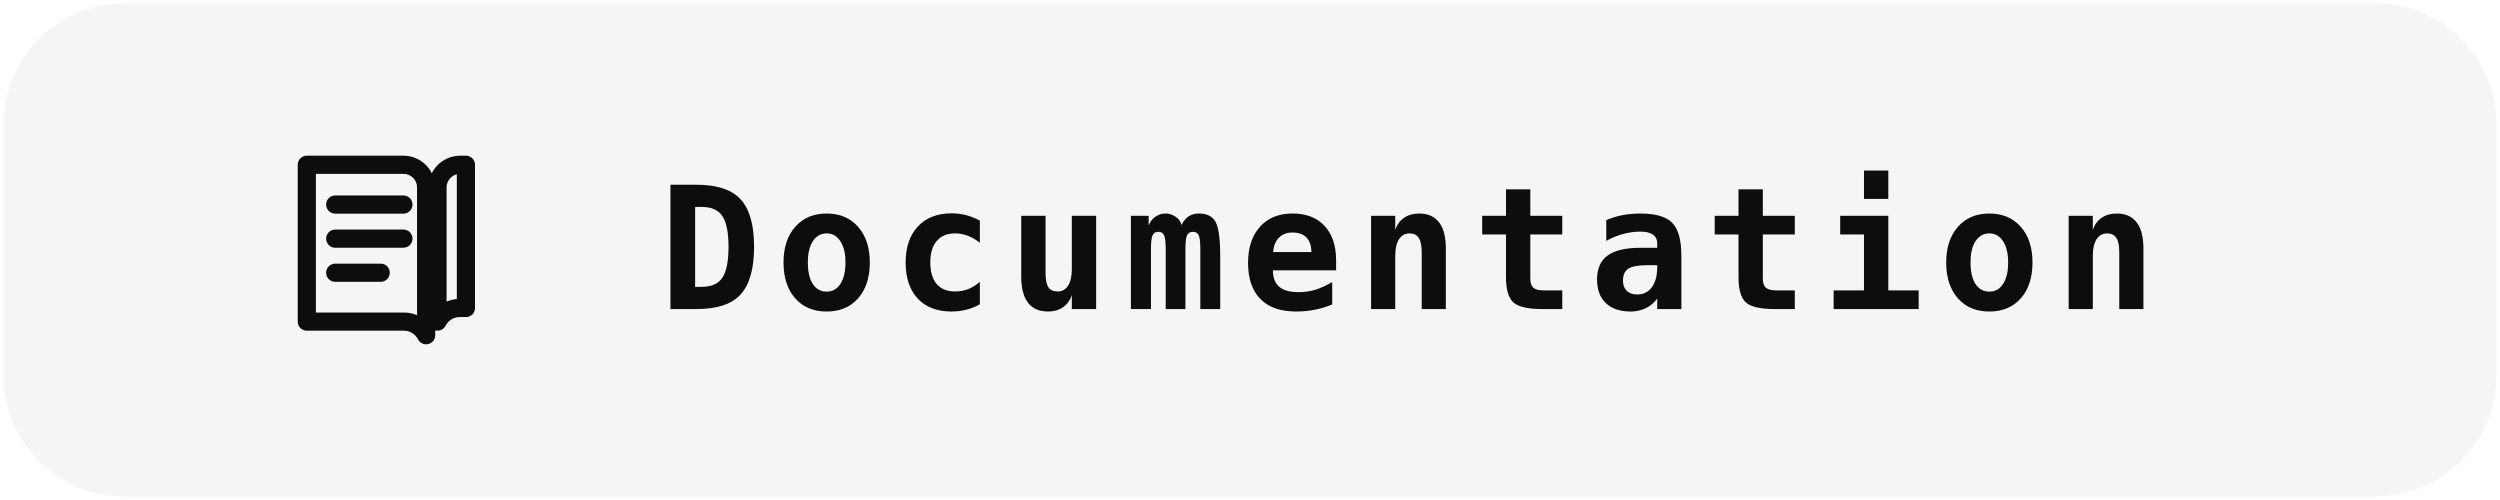
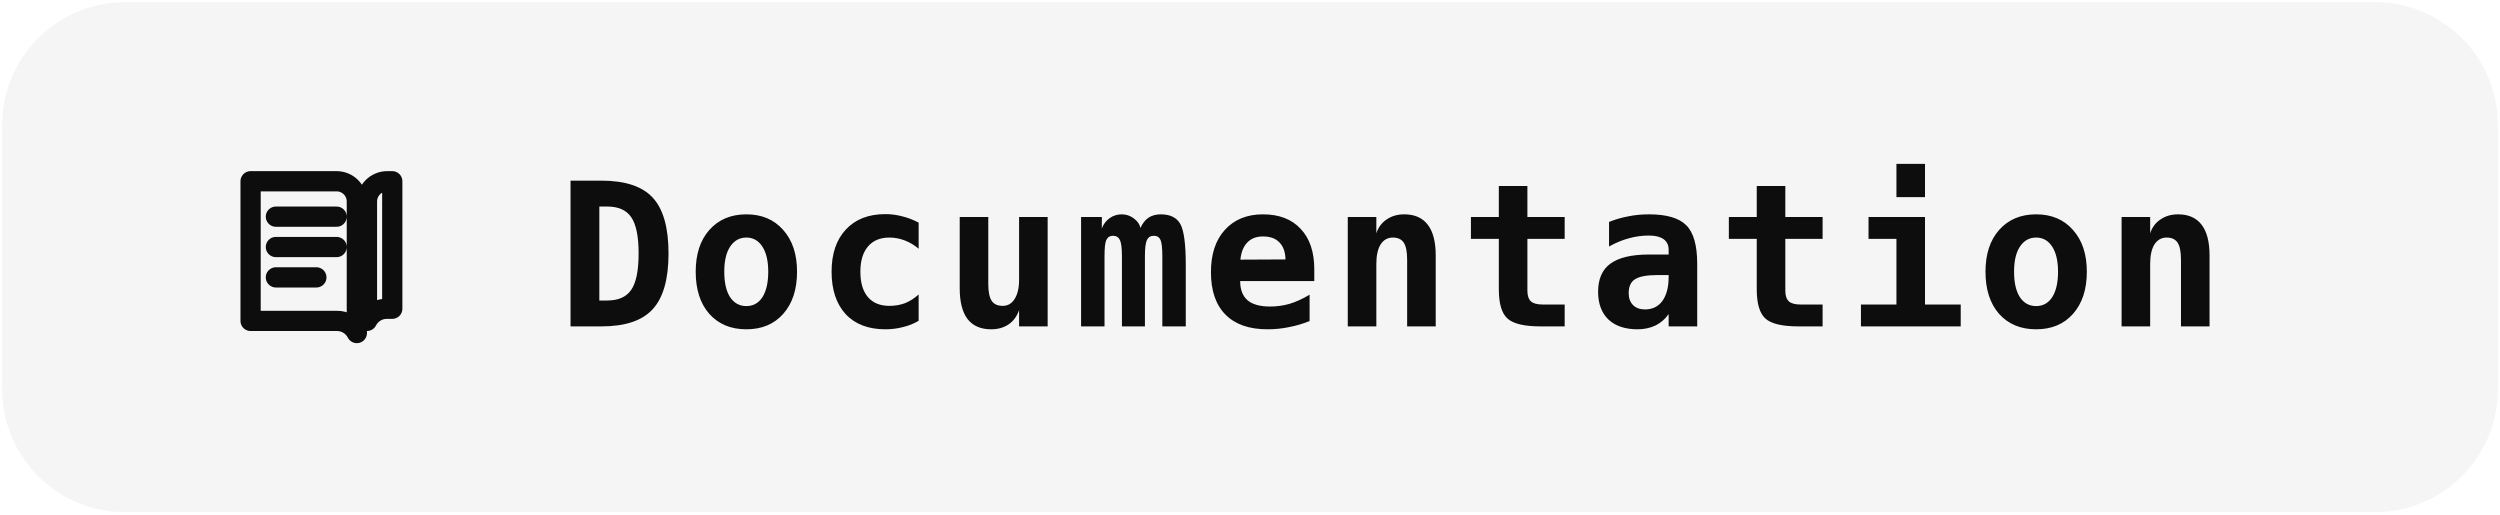
- <svg xmlns="http://www.w3.org/2000/svg" width="220" height="44" viewBox="0 0 220 44" role="img" aria-label="Documentation">
-   <rect x="1" y="1" width="218" height="42" rx="10" fill="#f5f5f5" stroke="#f5f5f5" stroke-width="1.4" />
-   <g transform="translate(22,10.0)" fill="none" stroke="#0d0d0d" stroke-width="1.6" stroke-linecap="round" stroke-linejoin="round">
-     <path d="M5 4.5h8.5a2 2 0 012 2V19.5a2.2 2.2 0 00-2-1.2H5zM19 4.5h-.5a2 2 0 00-2 2V18.3a2.2 2.2 0 012-1.2h.5zM7.5 8h6M7.5 11h6M7.5 14h4" />
+ <svg xmlns="http://www.w3.org/2000/svg" width="175" height="36" viewBox="0 0 175 36" role="img" aria-label="Documentation">
+   <rect x="0.75" y="0.75" width="173.5" height="34.5" rx="8" fill="#f5f5f5" stroke="#f5f5f5" stroke-width="1.2" />
+   <g transform="translate(14,9.5)" fill="none" stroke="#0d0d0d" stroke-width="2" stroke-linecap="round" stroke-linejoin="round">
+     <path d="M5 4.5h8.5a2 2 0 012 2V19.5a2.2 2.2 0 00-2-1.2H5zM19 4.5h-.5a2 2 0 00-2 2V18.3a2.2 2.2 0 012-1.2h.5zM7.5 8h6M7.5 11h6M7.5 14h4" transform="scale(0.7083333)" />
  </g>
-   <text x="58" y="22.0" fill="#0d0d0d" font-family="'JetBrains Mono','SFMono-Regular',Consolas,monospace" font-size="15" font-weight="600" letter-spacing="1.2" dominant-baseline="central">Documentation</text>
+   <text x="39" y="18.0" fill="#0d0d0d" font-family="'JetBrains Mono','DejaVu Sans Mono','SFMono-Regular',Consolas,monospace" font-size="14" font-weight="600" letter-spacing="0.6" dominant-baseline="central">Documentation</text>
</svg>
